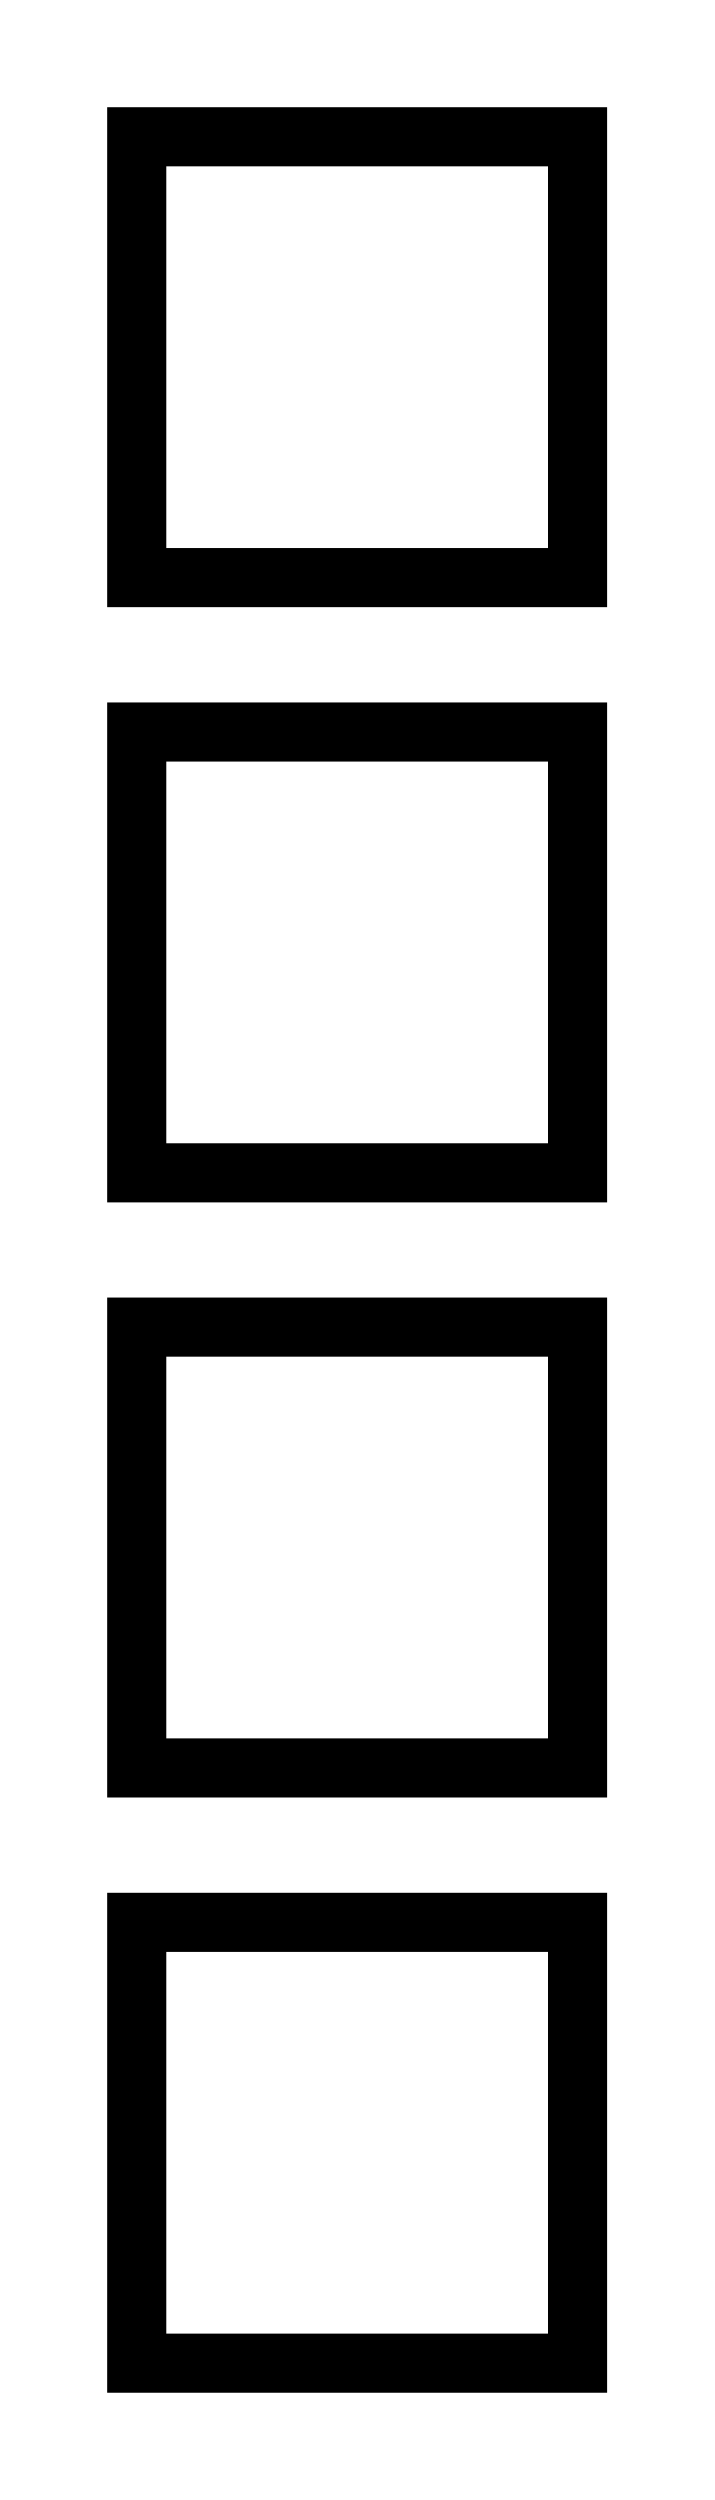
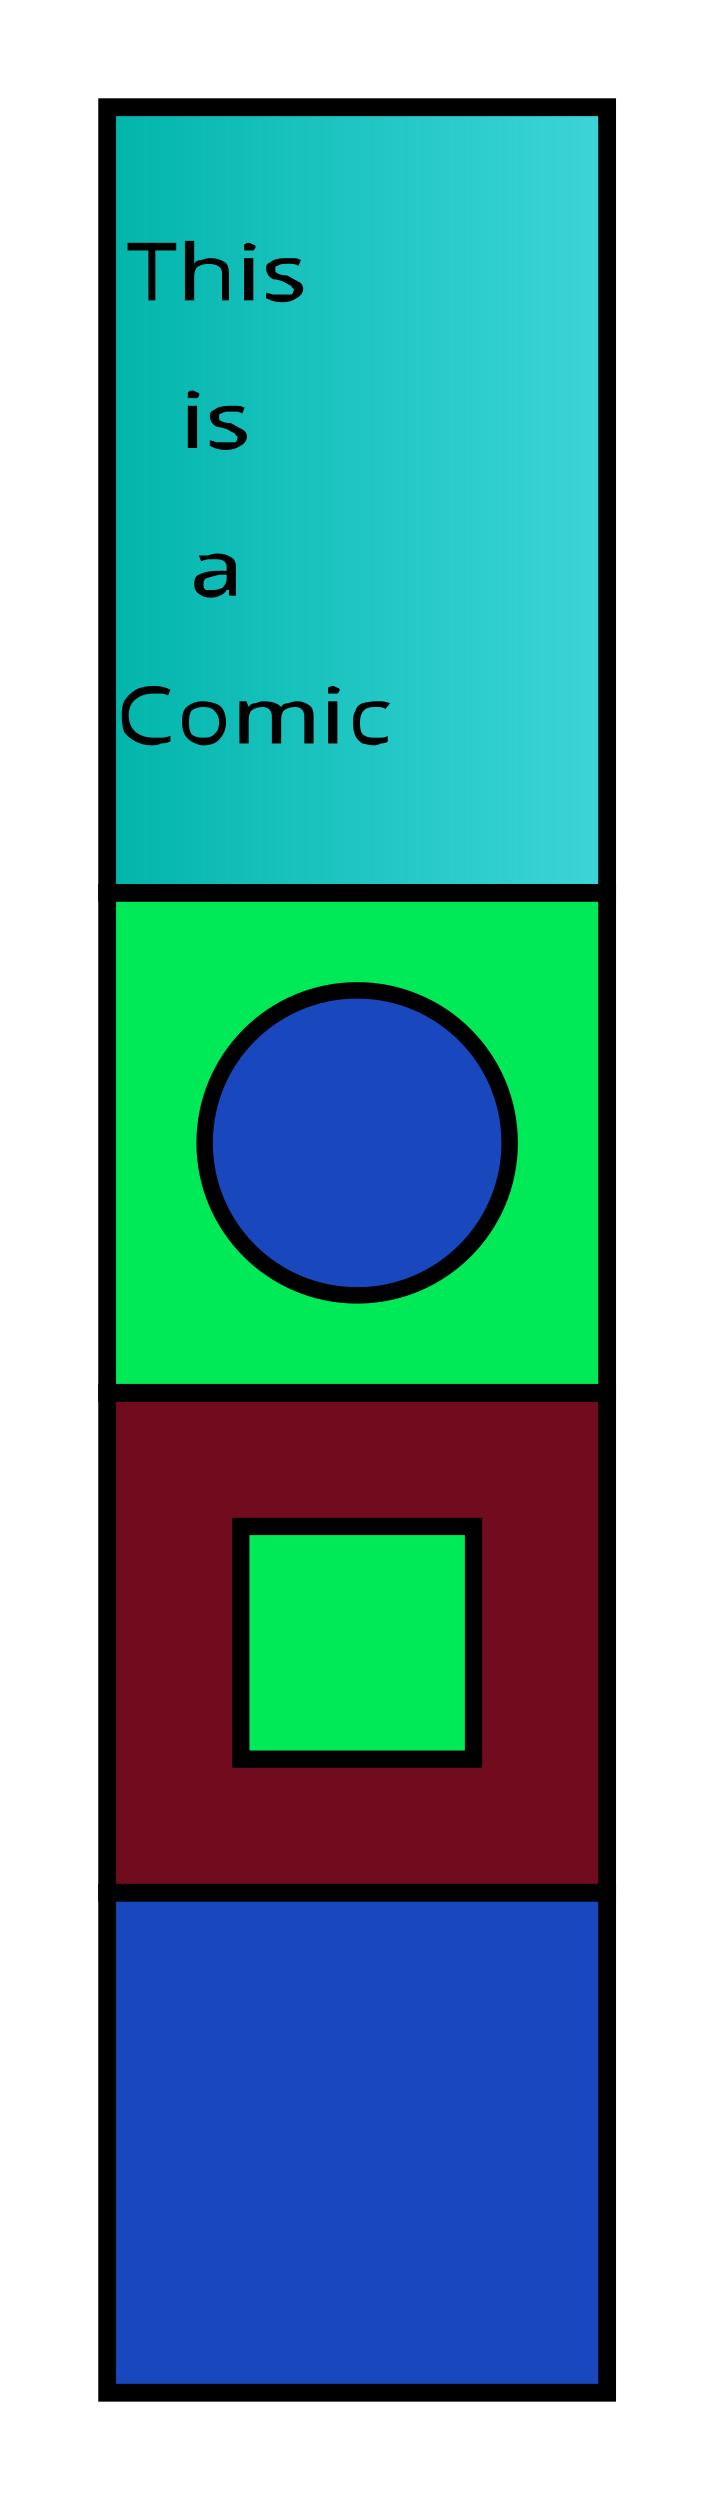
- <svg xmlns="http://www.w3.org/2000/svg" width="20" height="70" viewBox="0 0 5.292 18.521" version="1.1" id="svg8">
-   <defs id="defs2" />
+ <svg xmlns="http://www.w3.org/2000/svg" xmlns:xlink="http://www.w3.org/1999/xlink" width="20" height="70" viewBox="0 0 5.292 18.521" version="1.1" id="svg8">
+   <defs id="defs2">
+     <linearGradient id="linearGradient844">
+       <stop style="stop-color:#00b4a9;stop-opacity:1" offset="0" id="stop840" />
+       <stop style="stop-color:#00c7cb;stop-opacity:0.754" offset="1" id="stop842" />
+     </linearGradient>
+     <linearGradient xlink:href="#linearGradient844" id="linearGradient846" x1="0.827" y1="282.779" x2="4.465" y2="282.779" gradientUnits="userSpaceOnUse" gradientTransform="matrix(1.056467,0,0,0.854311,-0.1494025,40.60243)" />
+   </defs>
  <g id="layer1" transform="translate(0,-278.4792)">
-     <rect style="opacity:1;fill:none;fill-opacity:0.972;stroke:#000000;stroke-width:0.438;stroke-linecap:butt;stroke-linejoin:miter;stroke-miterlimit:4;stroke-dasharray:none;stroke-opacity:1" id="rect815-35-7-9" width="3.266" height="3.266" x="1.013" y="292.721" />
-     <rect style="opacity:1;fill:none;fill-opacity:0.972;stroke:#000000;stroke-width:0.438;stroke-linecap:butt;stroke-linejoin:miter;stroke-miterlimit:4;stroke-dasharray:none;stroke-opacity:1" id="rect815-35-7-9-5" width="3.266" height="3.266" x="1.013" y="288.311" />
-     <rect style="opacity:1;fill:none;fill-opacity:0.972;stroke:#000000;stroke-width:0.438;stroke-linecap:butt;stroke-linejoin:miter;stroke-miterlimit:4;stroke-dasharray:none;stroke-opacity:1" id="rect815-35-7-9-5-9" width="3.266" height="3.266" x="1.013" y="283.902" />
-     <rect style="opacity:1;fill:none;fill-opacity:0.972;stroke:#000000;stroke-width:0.438;stroke-linecap:butt;stroke-linejoin:miter;stroke-miterlimit:4;stroke-dasharray:none;stroke-opacity:1" id="rect815-35-7-9-5-3" width="3.266" height="3.266" x="1.013" y="279.492" />
+     <rect style="opacity:1;fill:url(#linearGradient846);fill-opacity:1;stroke:#000000;stroke-width:0.132;stroke-linecap:butt;stroke-linejoin:miter;stroke-miterlimit:4;stroke-dasharray:none;stroke-opacity:1" id="rect815-35-7-9-5-3" width="3.704" height="5.821" x="0.794" y="279.273" />
+     <rect style="opacity:1;fill:#700c1d;fill-opacity:1;stroke:#000000;stroke-width:0.132;stroke-linecap:butt;stroke-linejoin:miter;stroke-miterlimit:4;stroke-dasharray:none;stroke-opacity:1" id="rect815-35-7-9-5-3-3" width="3.704" height="3.704" x="0.794" y="288.798" />
+     <rect style="opacity:1;fill:#1847be;fill-opacity:1;stroke:#000000;stroke-width:0.132;stroke-linecap:butt;stroke-linejoin:miter;stroke-miterlimit:4;stroke-dasharray:none;stroke-opacity:1" id="rect815-35-7-9-5-3-6" width="3.704" height="3.704" x="0.794" y="292.502" />
+     <text xml:space="preserve" style="font-style:normal;font-weight:normal;font-size:0.963px;line-height:1.25;font-family:sans-serif;letter-spacing:0px;word-spacing:0px;fill:#000000;fill-opacity:1;stroke:none;stroke-width:0.241" x="2.332" y="308.611" id="text850" transform="scale(1.099413,0.9095761)">
+       <tspan x="2.332" y="308.611" style="font-size:0.642px;line-height:0;text-align:center;text-anchor:middle;stroke-width:0.241" id="tspan852">This</tspan>
+       <tspan x="2.332" y="309.814" style="font-size:0.642px;line-height:0;text-align:center;text-anchor:middle;stroke-width:0.241" id="tspan856">is</tspan>
+       <tspan x="2.332" y="311.017" style="font-size:0.642px;line-height:0;text-align:center;text-anchor:middle;stroke-width:0.241" id="tspan858">a</tspan>
+       <tspan x="2.332" y="312.221" style="font-size:0.642px;line-height:0;text-align:center;text-anchor:middle;stroke-width:0.241" id="tspan860">Comic</tspan>
+     </text>
+     <rect style="opacity:1;fill:#00ea58;fill-opacity:1;stroke:#000000;stroke-width:0.132;stroke-linecap:butt;stroke-linejoin:miter;stroke-miterlimit:4;stroke-dasharray:none;stroke-opacity:1" id="rect815-35-7-9-5-3-3-7" width="3.704" height="3.704" x="0.794" y="285.094" />
+     <ellipse style="opacity:1;fill:#1847be;fill-opacity:1;stroke:#000000;stroke-width:0.122;stroke-linecap:butt;stroke-linejoin:miter;stroke-miterlimit:4;stroke-dasharray:none;stroke-opacity:1" id="path879" cx="2.646" cy="286.946" rx="1.13" ry="1.13" />
+     <rect style="opacity:1;fill:#00ea58;fill-opacity:1;stroke:#000000;stroke-width:0.128;stroke-linecap:butt;stroke-linejoin:miter;stroke-miterlimit:4;stroke-dasharray:none;stroke-opacity:1" id="rect881" width="1.724" height="1.724" x="1.784" y="289.788" />
  </g>
</svg>
